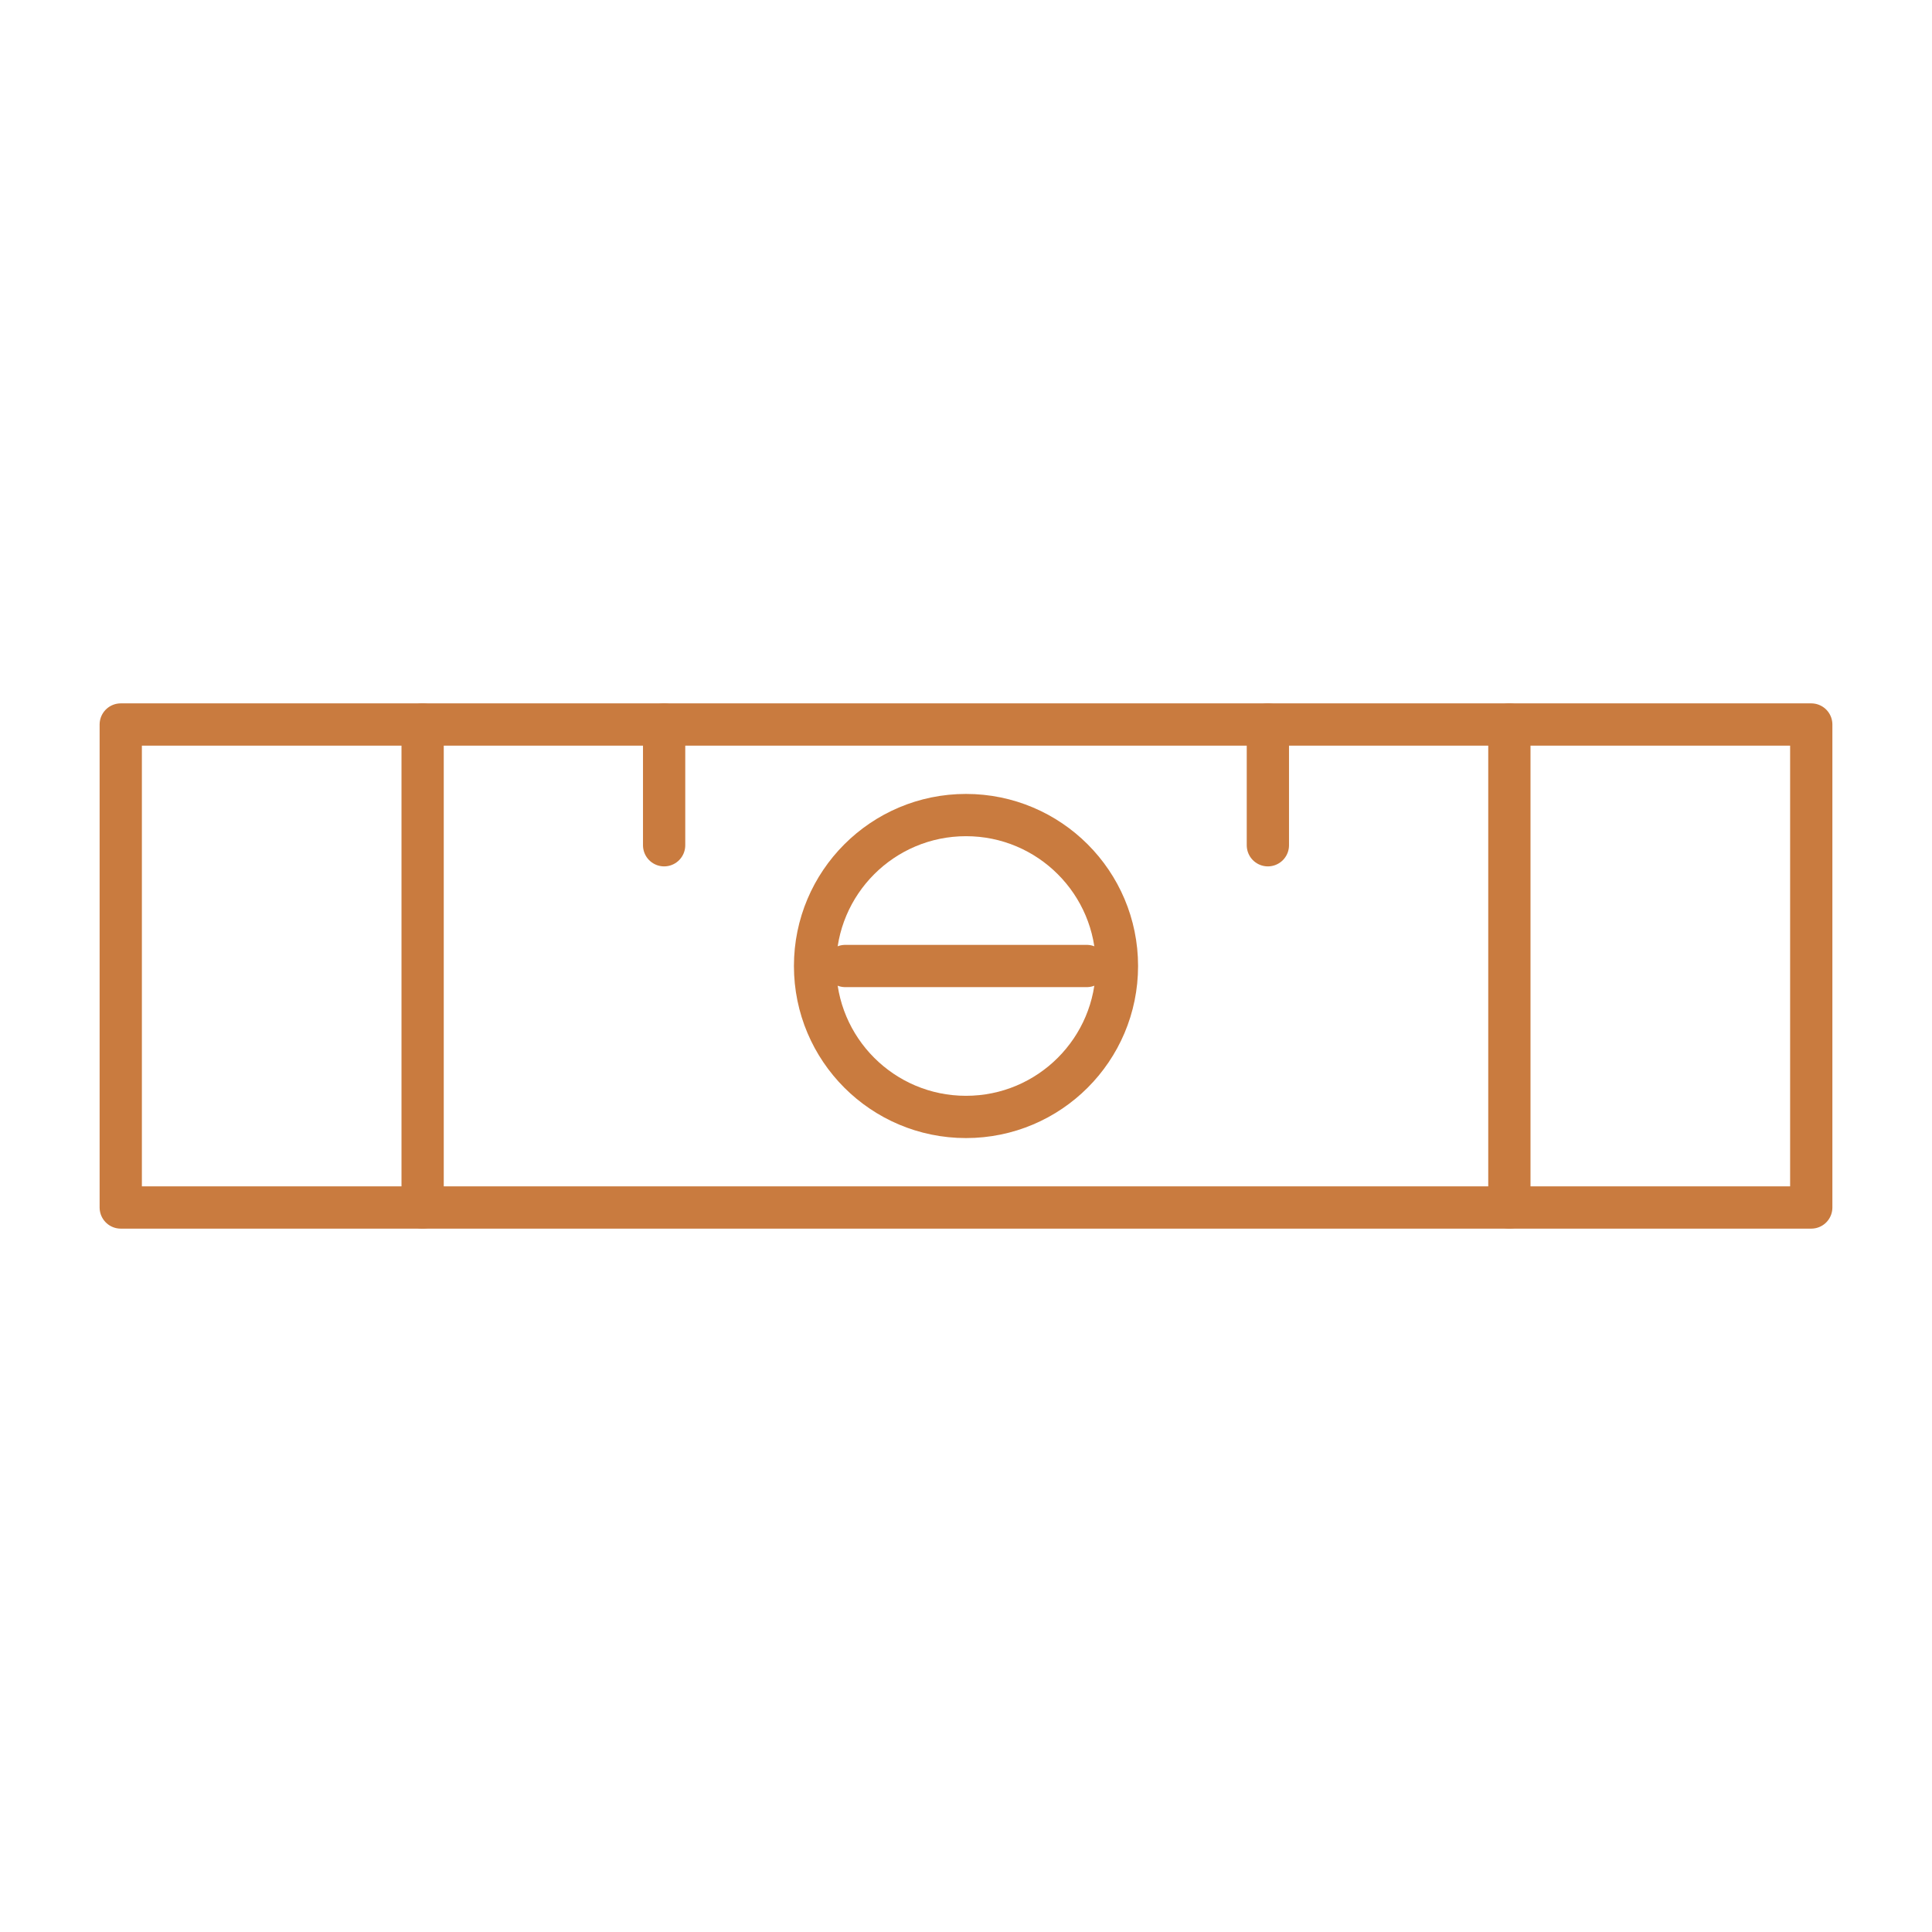
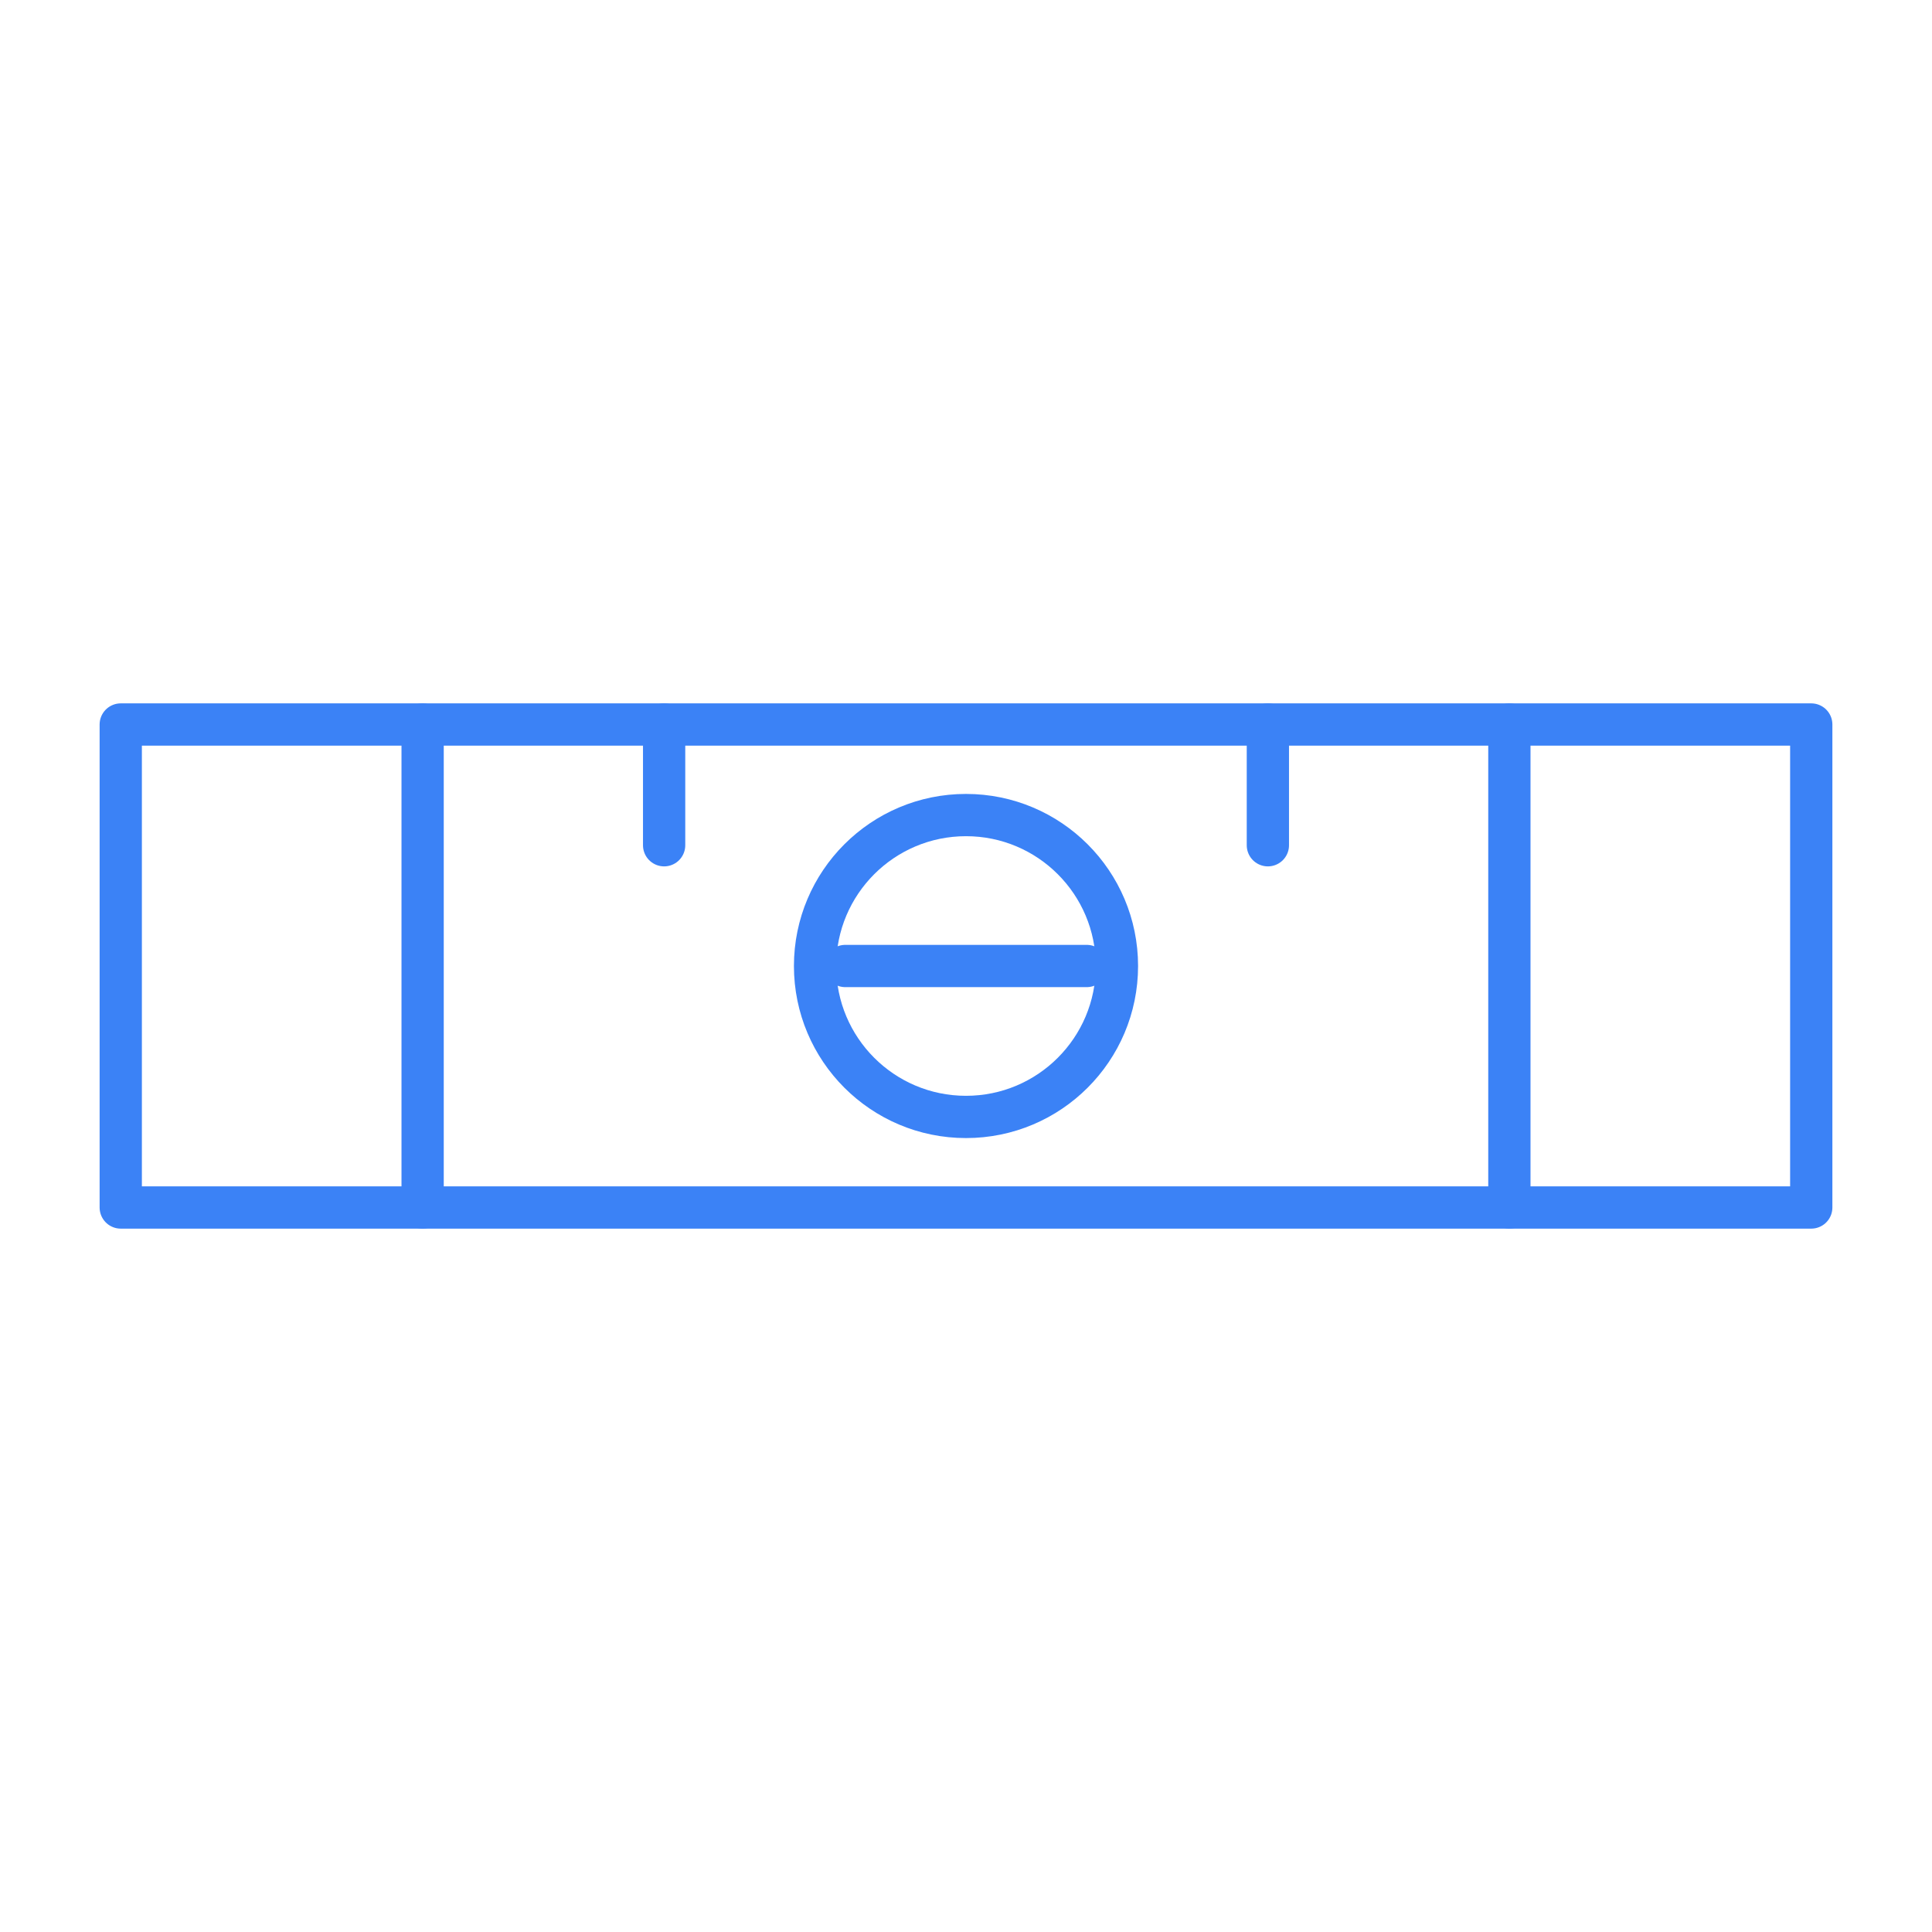
- <svg xmlns="http://www.w3.org/2000/svg" viewBox="0 0 64 64" fill="none" stroke="#C97B3F" stroke-width="1.4" stroke-linecap="round" stroke-linejoin="round">
+ <svg xmlns="http://www.w3.org/2000/svg" viewBox="0 0 64 64" fill="none" stroke="#3B82F6" stroke-width="1.4" stroke-linecap="round" stroke-linejoin="round">
  <rect x="4" y="24" width="56" height="16" />
  <circle cx="32" cy="32" r="5" />
  <path d="M28 32 L36 32" />
  <path d="M14 24 L14 40" />
  <path d="M50 24 L50 40" />
  <path d="M22 24 L22 28" />
  <path d="M42 24 L42 28" />
</svg>
